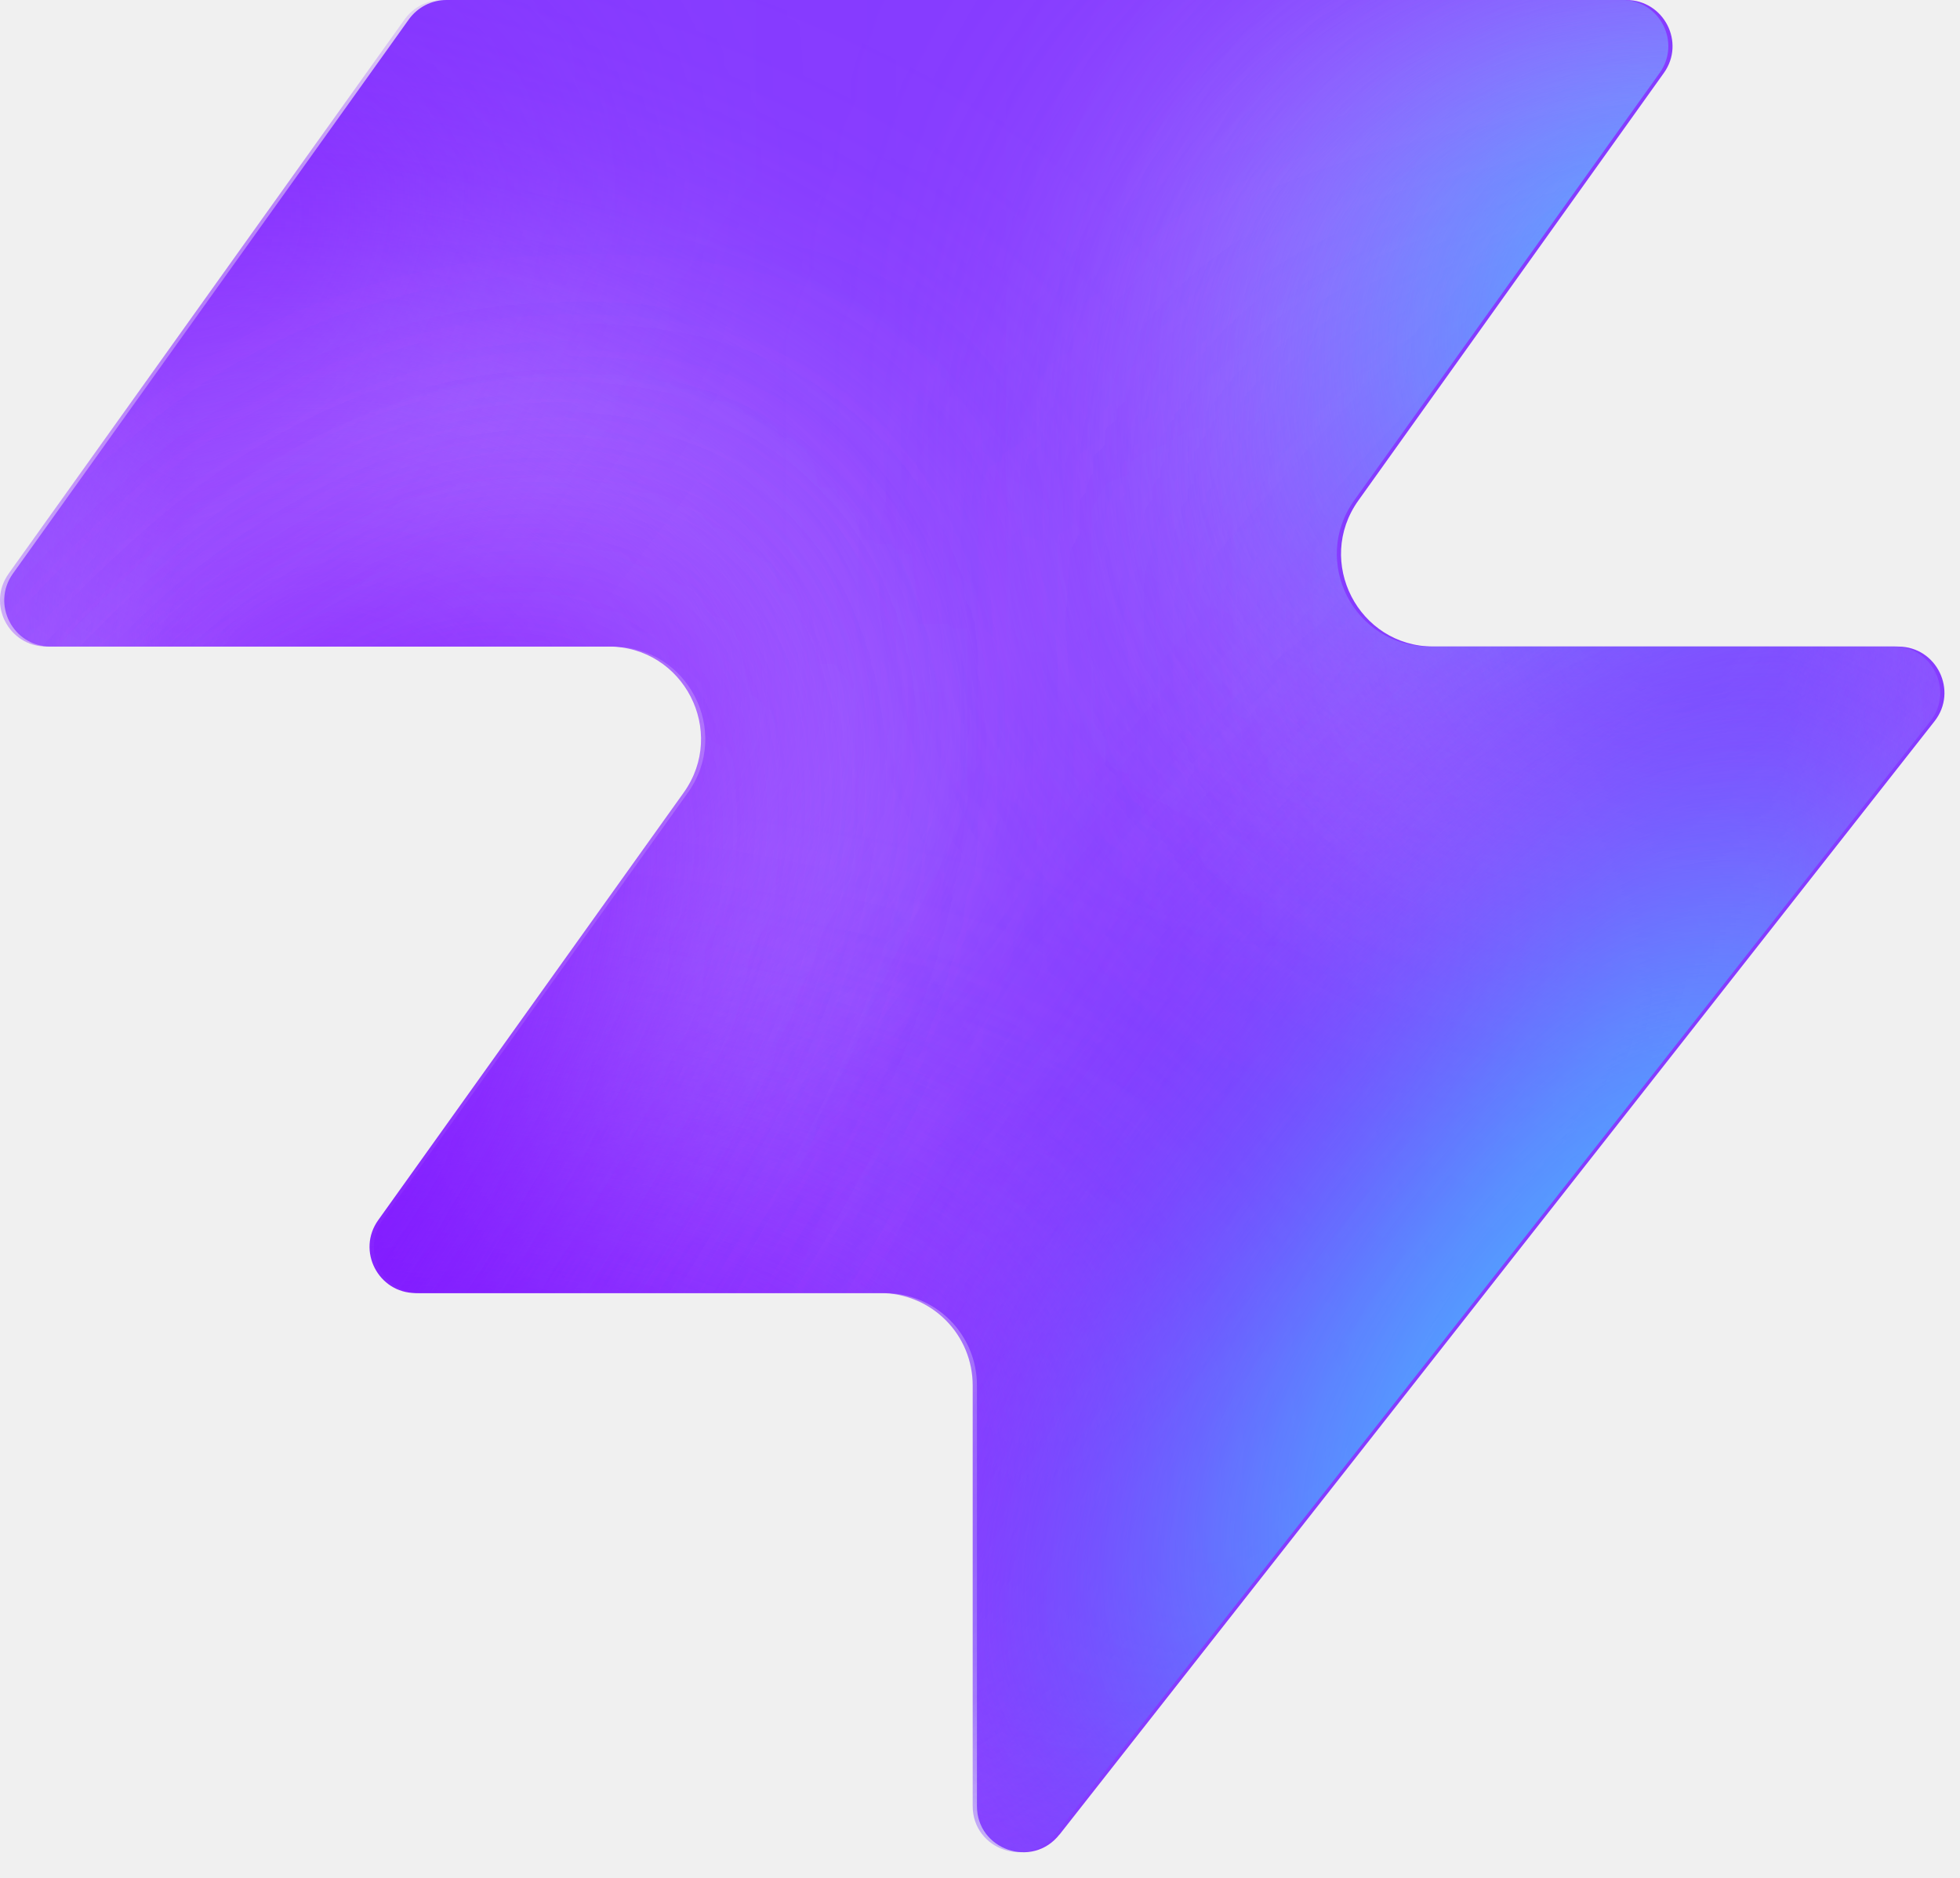
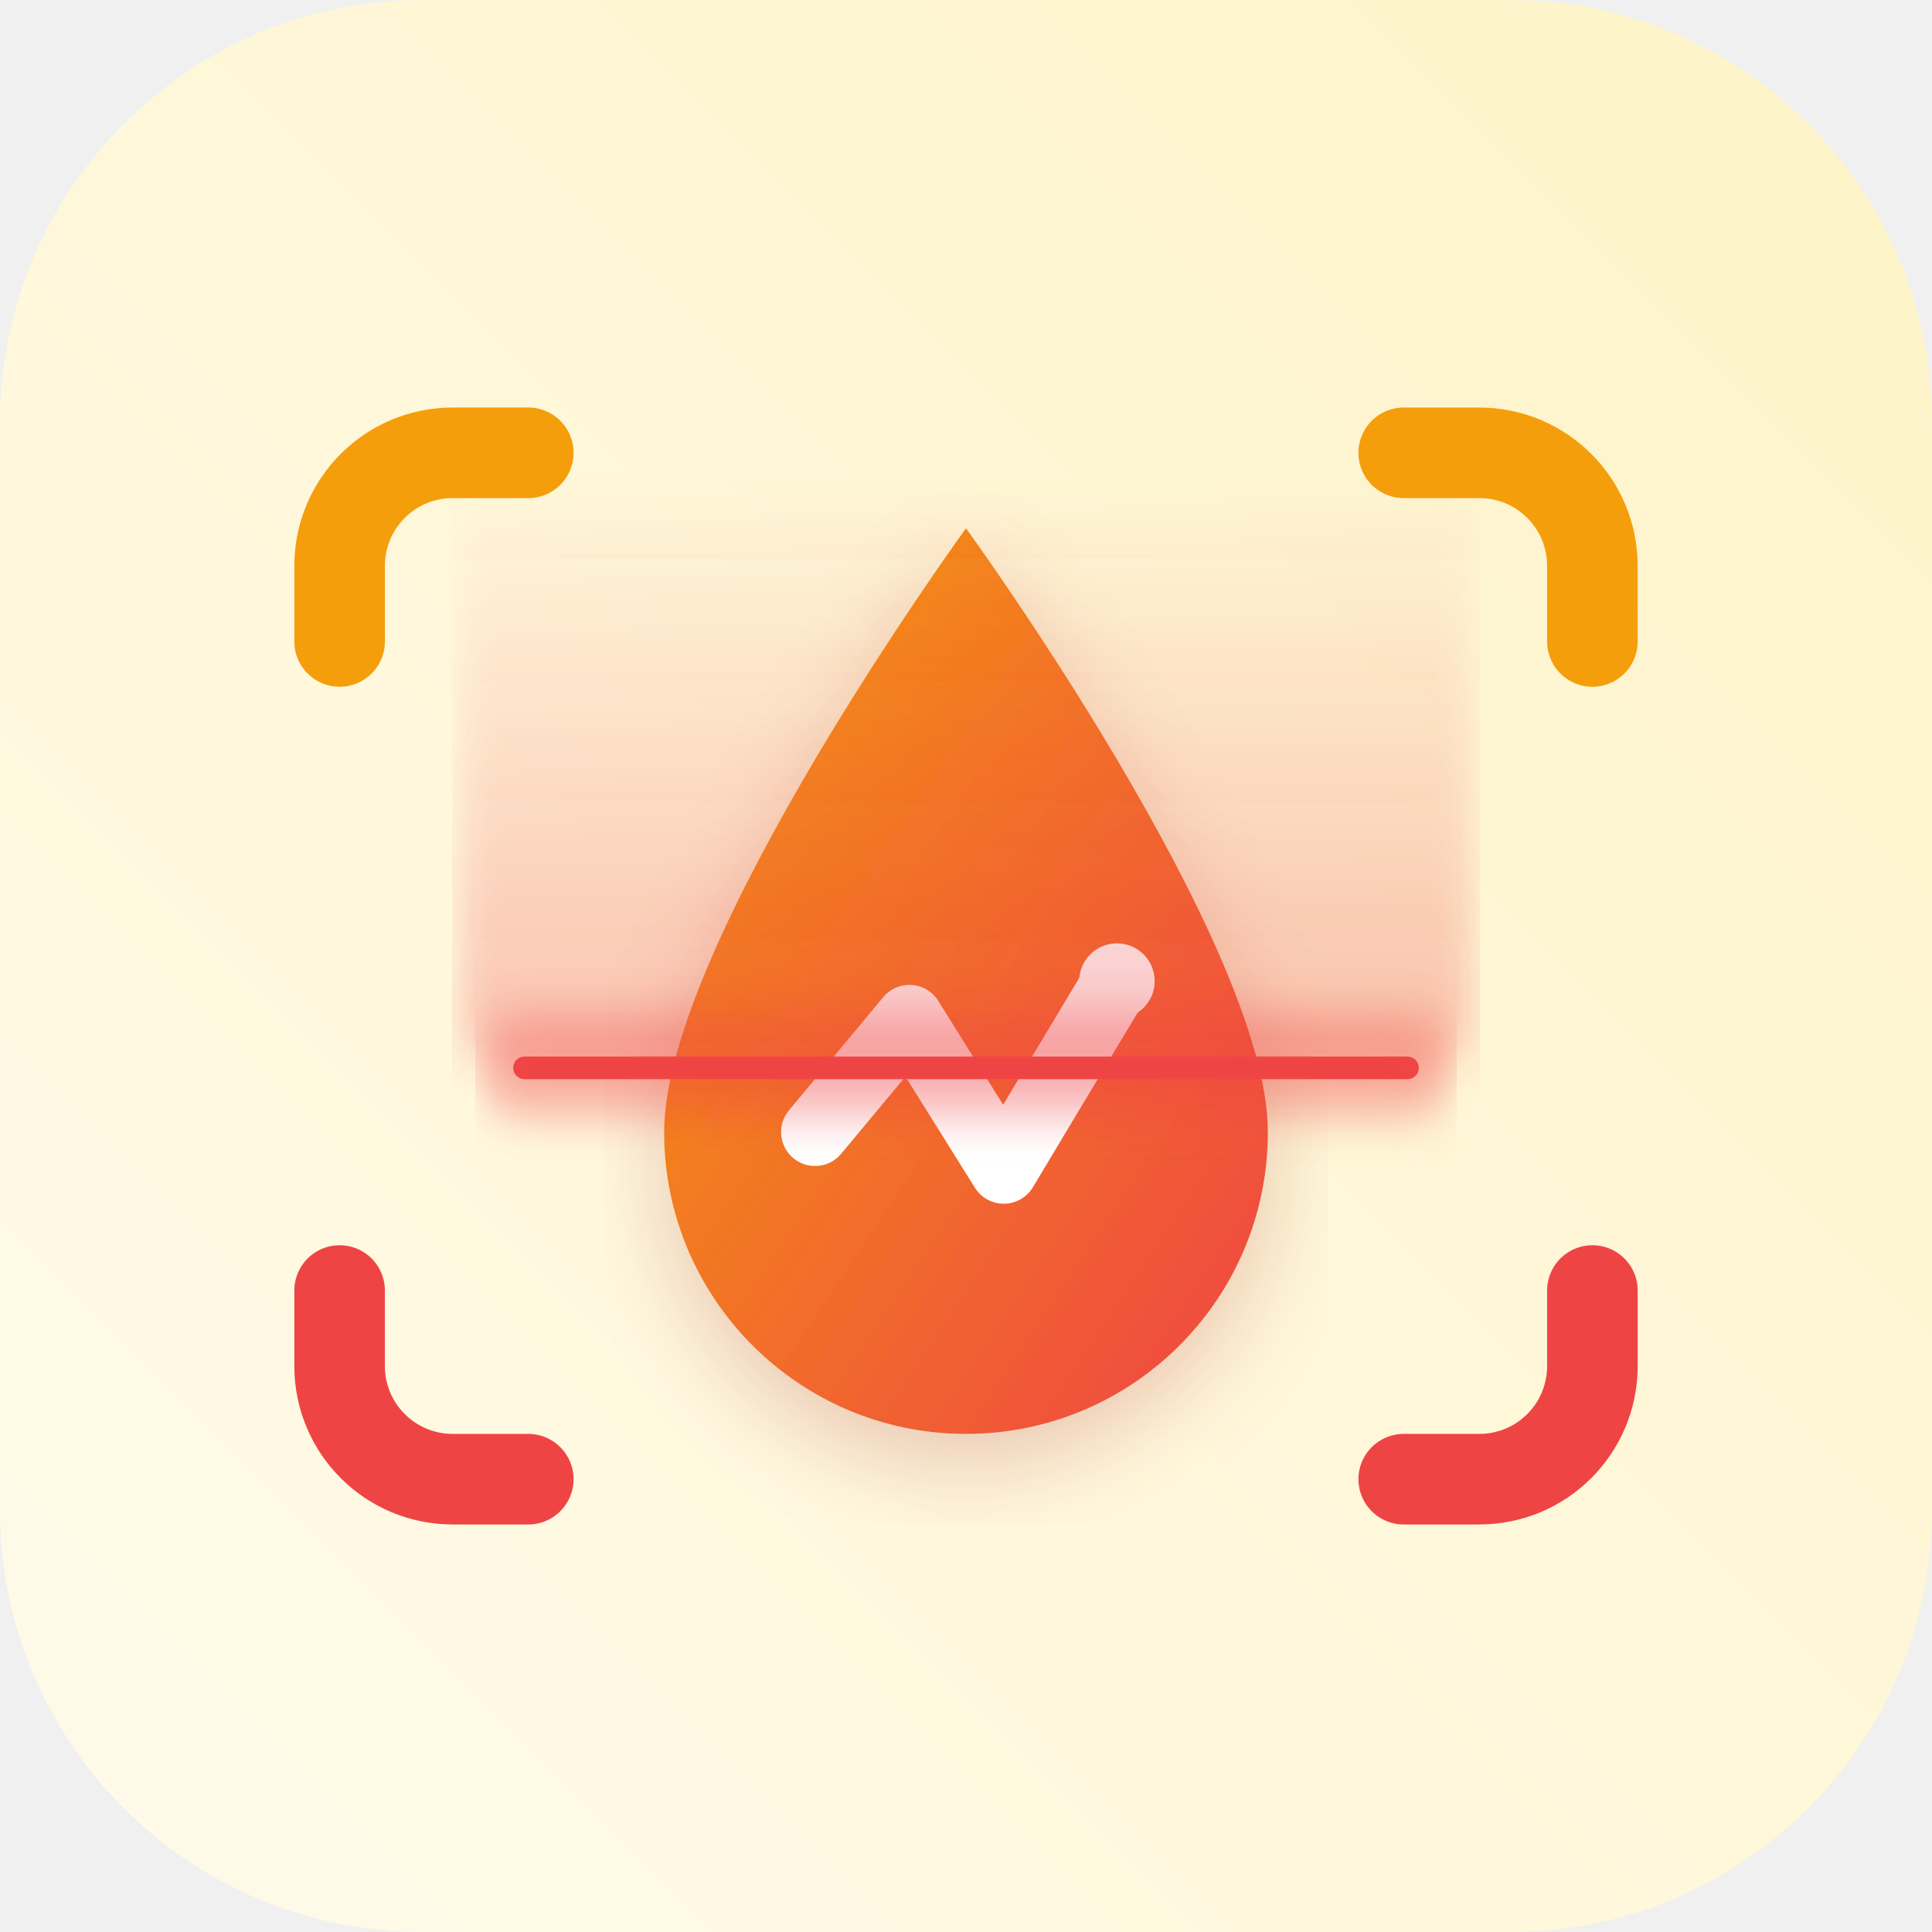
- <svg xmlns="http://www.w3.org/2000/svg" width="48" height="46" fill="none" viewBox="0 0 48 46">
-   <path fill="#863bff" d="M25.946 44.938c-.664.845-2.021.375-2.021-.698V33.937a2.26 2.26 0 0 0-2.262-2.262H10.287c-.92 0-1.456-1.04-.92-1.788l7.48-10.471c1.07-1.497 0-3.578-1.842-3.578H1.237c-.92 0-1.456-1.04-.92-1.788L10.013.474c.214-.297.556-.474.92-.474h28.894c.92 0 1.456 1.04.92 1.788l-7.48 10.471c-1.07 1.498 0 3.579 1.842 3.579h11.377c.943 0 1.473 1.088.89 1.83L25.947 44.94z" style="fill:#863bff;fill:color(display-p3 .525 .23 1);fill-opacity:1" />
-   <mask id="a" width="48" height="46" x="0" y="0" maskUnits="userSpaceOnUse" style="mask-type:alpha">
-     <path fill="#000" d="M25.842 44.938c-.664.844-2.021.375-2.021-.698V33.937a2.26 2.26 0 0 0-2.262-2.262H10.183c-.92 0-1.456-1.04-.92-1.788l7.48-10.471c1.07-1.498 0-3.579-1.842-3.579H1.133c-.92 0-1.456-1.04-.92-1.787L9.91.473c.214-.297.556-.474.92-.474h28.894c.92 0 1.456 1.04.92 1.788l-7.48 10.471c-1.07 1.498 0 3.578 1.842 3.578h11.377c.943 0 1.473 1.088.89 1.832L25.843 44.94z" style="fill:#000;fill-opacity:1" />
-   </mask>
-   <g mask="url(#a)">
-     <g filter="url(#b)">
-       <ellipse cx="5.508" cy="14.704" fill="#ede6ff" rx="5.508" ry="14.704" style="fill:#ede6ff;fill:color(display-p3 .927 .903 1);fill-opacity:1" transform="matrix(.00324 1 1 -.00324 -4.47 31.516)" />
-     </g>
-     <g filter="url(#c)">
-       <ellipse cx="10.399" cy="29.851" fill="#ede6ff" rx="10.399" ry="29.851" style="fill:#ede6ff;fill:color(display-p3 .927 .903 1);fill-opacity:1" transform="matrix(.00324 1 1 -.00324 -39.328 7.883)" />
-     </g>
-     <g filter="url(#d)">
-       <ellipse cx="5.508" cy="30.487" fill="#7e14ff" rx="5.508" ry="30.487" style="fill:#7e14ff;fill:color(display-p3 .492 .077 1);fill-opacity:1" transform="rotate(89.814 -25.913 -14.639)scale(1 -1)" />
-     </g>
-     <g filter="url(#e)">
-       <ellipse cx="5.508" cy="30.599" fill="#7e14ff" rx="5.508" ry="30.599" style="fill:#7e14ff;fill:color(display-p3 .492 .077 1);fill-opacity:1" transform="rotate(89.814 -32.644 -3.334)scale(1 -1)" />
-     </g>
-     <g filter="url(#f)">
-       <ellipse cx="5.508" cy="30.599" fill="#7e14ff" rx="5.508" ry="30.599" style="fill:#7e14ff;fill:color(display-p3 .492 .077 1);fill-opacity:1" transform="matrix(.00324 1 1 -.00324 -34.34 30.47)" />
-     </g>
-     <g filter="url(#g)">
-       <ellipse cx="14.072" cy="22.078" fill="#ede6ff" rx="14.072" ry="22.078" style="fill:#ede6ff;fill:color(display-p3 .927 .903 1);fill-opacity:1" transform="rotate(93.35 24.506 48.493)scale(-1 1)" />
-     </g>
-     <g filter="url(#h)">
-       <ellipse cx="3.47" cy="21.501" fill="#7e14ff" rx="3.47" ry="21.501" style="fill:#7e14ff;fill:color(display-p3 .492 .077 1);fill-opacity:1" transform="rotate(89.009 28.708 47.59)scale(-1 1)" />
-     </g>
-     <g filter="url(#i)">
-       <ellipse cx="3.47" cy="21.501" fill="#7e14ff" rx="3.47" ry="21.501" style="fill:#7e14ff;fill:color(display-p3 .492 .077 1);fill-opacity:1" transform="rotate(89.009 28.708 47.59)scale(-1 1)" />
-     </g>
-     <g filter="url(#j)">
-       <ellipse cx=".387" cy="8.972" fill="#7e14ff" rx="4.407" ry="29.108" style="fill:#7e14ff;fill:color(display-p3 .492 .077 1);fill-opacity:1" transform="rotate(39.51 .387 8.972)" />
-     </g>
-     <g filter="url(#k)">
-       <ellipse cx="47.523" cy="-6.092" fill="#7e14ff" rx="4.407" ry="29.108" style="fill:#7e14ff;fill:color(display-p3 .492 .077 1);fill-opacity:1" transform="rotate(37.892 47.523 -6.092)" />
-     </g>
-     <g filter="url(#l)">
-       <ellipse cx="41.412" cy="6.333" fill="#47bfff" rx="5.971" ry="9.665" style="fill:#47bfff;fill:color(display-p3 .28 .748 1);fill-opacity:1" transform="rotate(37.892 41.412 6.333)" />
-     </g>
-     <g filter="url(#m)">
-       <ellipse cx="-1.879" cy="38.332" fill="#7e14ff" rx="4.407" ry="29.108" style="fill:#7e14ff;fill:color(display-p3 .492 .077 1);fill-opacity:1" transform="rotate(37.892 -1.88 38.332)" />
-     </g>
-     <g filter="url(#n)">
-       <ellipse cx="-1.879" cy="38.332" fill="#7e14ff" rx="4.407" ry="29.108" style="fill:#7e14ff;fill:color(display-p3 .492 .077 1);fill-opacity:1" transform="rotate(37.892 -1.88 38.332)" />
-     </g>
-     <g filter="url(#o)">
-       <ellipse cx="35.651" cy="29.907" fill="#7e14ff" rx="4.407" ry="29.108" style="fill:#7e14ff;fill:color(display-p3 .492 .077 1);fill-opacity:1" transform="rotate(37.892 35.651 29.907)" />
-     </g>
-     <g filter="url(#p)">
-       <ellipse cx="38.418" cy="32.4" fill="#47bfff" rx="5.971" ry="15.297" style="fill:#47bfff;fill:color(display-p3 .28 .748 1);fill-opacity:1" transform="rotate(37.892 38.418 32.4)" />
-     </g>
-   </g>
+ <svg xmlns="http://www.w3.org/2000/svg" viewBox="0 0 512 512" width="512" height="512">
  <defs>
-     <filter id="b" width="60.045" height="41.654" x="-19.77" y="16.149" color-interpolation-filters="sRGB" filterUnits="userSpaceOnUse">
-       <feFlood flood-opacity="0" result="BackgroundImageFix" />
-       <feBlend in="SourceGraphic" in2="BackgroundImageFix" result="shape" />
-       <feGaussianBlur result="effect1_foregroundBlur_2002_17158" stdDeviation="7.659" />
+     <linearGradient id="bgGrad" x1="0%" y1="100%" x2="100%" y2="0%">
+       <stop offset="0%" stop-color="#fffbeb" />
+       <stop offset="100%" stop-color="#fef3c7" />
+     </linearGradient>
+     <linearGradient id="boltGrad" x1="0%" y1="0%" x2="100%" y2="100%">
+       <stop offset="0%" stop-color="#f59e0b" />
+       <stop offset="100%" stop-color="#ef4444" />
+     </linearGradient>
+     <linearGradient id="scanTrail" x1="0%" y1="0%" x2="0%" y2="100%">
+       <stop offset="0%" stop-color="#ef4444" stop-opacity="0" />
+       <stop offset="100%" stop-color="#ef4444" stop-opacity="0.3" />
+     </linearGradient>
+     <filter id="dropShadow" x="-10%" y="-10%" width="120%" height="120%">
+       <feDropShadow dx="0" dy="8" stdDeviation="12" flood-color="#991b1b" flood-opacity="0.2" />
    </filter>
-     <filter id="c" width="90.34" height="51.437" x="-54.613" y="-7.533" color-interpolation-filters="sRGB" filterUnits="userSpaceOnUse">
-       <feFlood flood-opacity="0" result="BackgroundImageFix" />
-       <feBlend in="SourceGraphic" in2="BackgroundImageFix" result="shape" />
-       <feGaussianBlur result="effect1_foregroundBlur_2002_17158" stdDeviation="7.659" />
-     </filter>
-     <filter id="d" width="79.355" height="29.4" x="-49.64" y="2.03" color-interpolation-filters="sRGB" filterUnits="userSpaceOnUse">
-       <feFlood flood-opacity="0" result="BackgroundImageFix" />
-       <feBlend in="SourceGraphic" in2="BackgroundImageFix" result="shape" />
-       <feGaussianBlur result="effect1_foregroundBlur_2002_17158" stdDeviation="4.596" />
-     </filter>
-     <filter id="e" width="79.579" height="29.4" x="-45.045" y="20.029" color-interpolation-filters="sRGB" filterUnits="userSpaceOnUse">
-       <feFlood flood-opacity="0" result="BackgroundImageFix" />
-       <feBlend in="SourceGraphic" in2="BackgroundImageFix" result="shape" />
-       <feGaussianBlur result="effect1_foregroundBlur_2002_17158" stdDeviation="4.596" />
-     </filter>
-     <filter id="f" width="79.579" height="29.4" x="-43.513" y="21.178" color-interpolation-filters="sRGB" filterUnits="userSpaceOnUse">
-       <feFlood flood-opacity="0" result="BackgroundImageFix" />
-       <feBlend in="SourceGraphic" in2="BackgroundImageFix" result="shape" />
-       <feGaussianBlur result="effect1_foregroundBlur_2002_17158" stdDeviation="4.596" />
-     </filter>
-     <filter id="g" width="74.749" height="58.852" x="15.756" y="-17.901" color-interpolation-filters="sRGB" filterUnits="userSpaceOnUse">
-       <feFlood flood-opacity="0" result="BackgroundImageFix" />
-       <feBlend in="SourceGraphic" in2="BackgroundImageFix" result="shape" />
-       <feGaussianBlur result="effect1_foregroundBlur_2002_17158" stdDeviation="7.659" />
-     </filter>
-     <filter id="h" width="61.377" height="25.362" x="23.548" y="2.284" color-interpolation-filters="sRGB" filterUnits="userSpaceOnUse">
-       <feFlood flood-opacity="0" result="BackgroundImageFix" />
-       <feBlend in="SourceGraphic" in2="BackgroundImageFix" result="shape" />
-       <feGaussianBlur result="effect1_foregroundBlur_2002_17158" stdDeviation="4.596" />
-     </filter>
-     <filter id="i" width="61.377" height="25.362" x="23.548" y="2.284" color-interpolation-filters="sRGB" filterUnits="userSpaceOnUse">
-       <feFlood flood-opacity="0" result="BackgroundImageFix" />
-       <feBlend in="SourceGraphic" in2="BackgroundImageFix" result="shape" />
-       <feGaussianBlur result="effect1_foregroundBlur_2002_17158" stdDeviation="4.596" />
-     </filter>
-     <filter id="j" width="56.045" height="63.649" x="-27.636" y="-22.853" color-interpolation-filters="sRGB" filterUnits="userSpaceOnUse">
-       <feFlood flood-opacity="0" result="BackgroundImageFix" />
-       <feBlend in="SourceGraphic" in2="BackgroundImageFix" result="shape" />
-       <feGaussianBlur result="effect1_foregroundBlur_2002_17158" stdDeviation="4.596" />
-     </filter>
-     <filter id="k" width="54.814" height="64.646" x="20.116" y="-38.415" color-interpolation-filters="sRGB" filterUnits="userSpaceOnUse">
-       <feFlood flood-opacity="0" result="BackgroundImageFix" />
-       <feBlend in="SourceGraphic" in2="BackgroundImageFix" result="shape" />
-       <feGaussianBlur result="effect1_foregroundBlur_2002_17158" stdDeviation="4.596" />
-     </filter>
-     <filter id="l" width="33.541" height="35.313" x="24.641" y="-11.323" color-interpolation-filters="sRGB" filterUnits="userSpaceOnUse">
-       <feFlood flood-opacity="0" result="BackgroundImageFix" />
-       <feBlend in="SourceGraphic" in2="BackgroundImageFix" result="shape" />
-       <feGaussianBlur result="effect1_foregroundBlur_2002_17158" stdDeviation="4.596" />
-     </filter>
-     <filter id="m" width="54.814" height="64.646" x="-29.286" y="6.009" color-interpolation-filters="sRGB" filterUnits="userSpaceOnUse">
-       <feFlood flood-opacity="0" result="BackgroundImageFix" />
-       <feBlend in="SourceGraphic" in2="BackgroundImageFix" result="shape" />
-       <feGaussianBlur result="effect1_foregroundBlur_2002_17158" stdDeviation="4.596" />
-     </filter>
-     <filter id="n" width="54.814" height="64.646" x="-29.286" y="6.009" color-interpolation-filters="sRGB" filterUnits="userSpaceOnUse">
-       <feFlood flood-opacity="0" result="BackgroundImageFix" />
-       <feBlend in="SourceGraphic" in2="BackgroundImageFix" result="shape" />
-       <feGaussianBlur result="effect1_foregroundBlur_2002_17158" stdDeviation="4.596" />
-     </filter>
-     <filter id="o" width="54.814" height="64.646" x="8.244" y="-2.416" color-interpolation-filters="sRGB" filterUnits="userSpaceOnUse">
-       <feFlood flood-opacity="0" result="BackgroundImageFix" />
-       <feBlend in="SourceGraphic" in2="BackgroundImageFix" result="shape" />
-       <feGaussianBlur result="effect1_foregroundBlur_2002_17158" stdDeviation="4.596" />
-     </filter>
-     <filter id="p" width="39.409" height="43.623" x="18.713" y="10.588" color-interpolation-filters="sRGB" filterUnits="userSpaceOnUse">
-       <feFlood flood-opacity="0" result="BackgroundImageFix" />
-       <feBlend in="SourceGraphic" in2="BackgroundImageFix" result="shape" />
-       <feGaussianBlur result="effect1_foregroundBlur_2002_17158" stdDeviation="4.596" />
+     <filter id="blurTrail" x="0" y="-50%" width="100%" height="200%">
+       <feGaussianBlur stdDeviation="6" />
    </filter>
  </defs>
+   <rect width="512" height="512" rx="112" fill="url(#bgGrad)" />
+   <path d="M 140 120 L 120 120 C 103.4 120 90 133.4 90 150 L 90 170" fill="none" stroke="#f59e0b" stroke-width="24" stroke-linecap="round" />
+   <path d="M 372 120 L 392 120 C 408.6 120 422 133.4 422 150 L 422 170" fill="none" stroke="#f59e0b" stroke-width="24" stroke-linecap="round" />
+   <path d="M 140 392 L 120 392 C 103.4 392 90 378.6 90 362 L 90 342" fill="none" stroke="#ef4444" stroke-width="24" stroke-linecap="round" />
+   <path d="M 372 392 L 392 392 C 408.6 392 422 378.6 422 362 L 422 342" fill="none" stroke="#ef4444" stroke-width="24" stroke-linecap="round" />
+   <g filter="url(#dropShadow)" transform="translate(156, 140)">
+     <path fill="url(#boltGrad)" d="M 100 0 C 100 0 20 110 20 160 C 20 204.183 55.817 240 100 240 C 144.183 240 180 204.183 180 160 C 180 110 100 0 100 0 Z" />
+     <path fill="none" stroke="#ffffff" stroke-width="18" stroke-linecap="round" stroke-linejoin="round" d="M 60 160 L 85 130 L 110 170 L 140 120" />
+     <circle cx="140" cy="120" r="10" fill="#ffffff" />
+   </g>
+   <g>
+     <rect x="120" y="130" width="272" height="150" fill="url(#scanTrail)" filter="url(#blurTrail)" />
+     <rect x="136" y="280" width="240" height="6" rx="3" fill="#ef4444" />
+     <rect x="126" y="270" width="260" height="26" rx="13" fill="#ef4444" opacity="0.4" filter="url(#blurTrail)" />
+   </g>
</svg>
